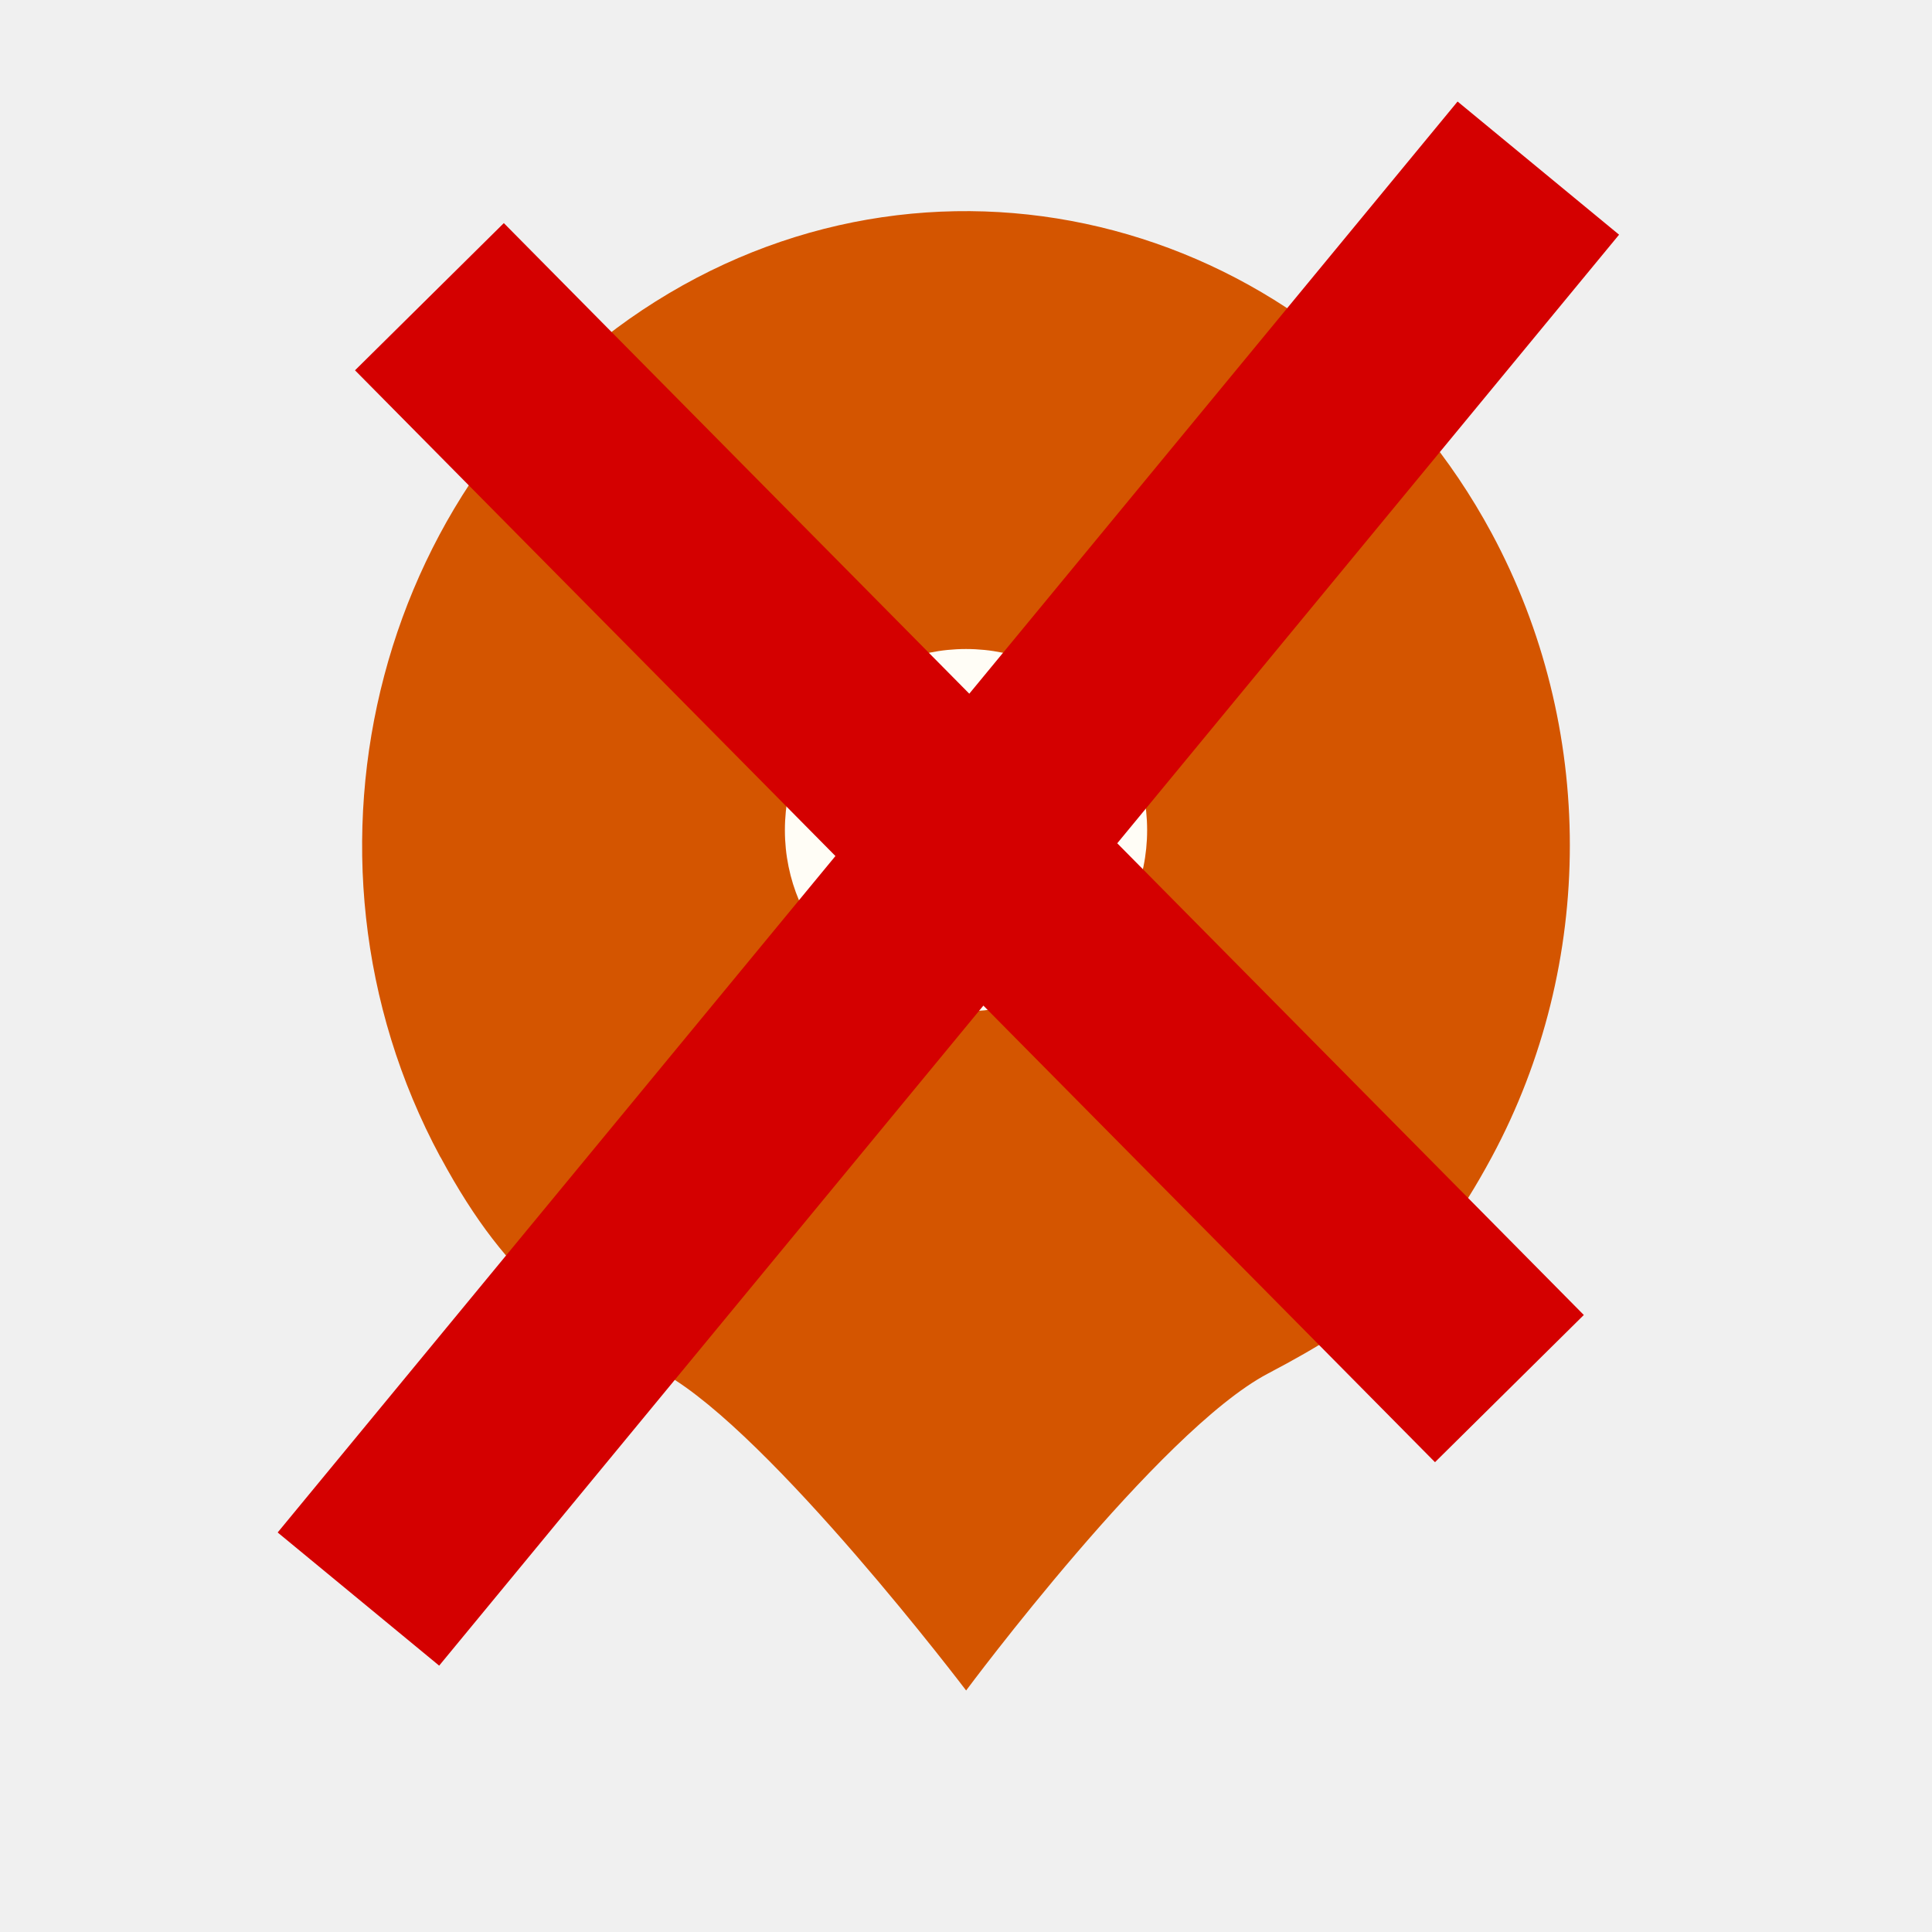
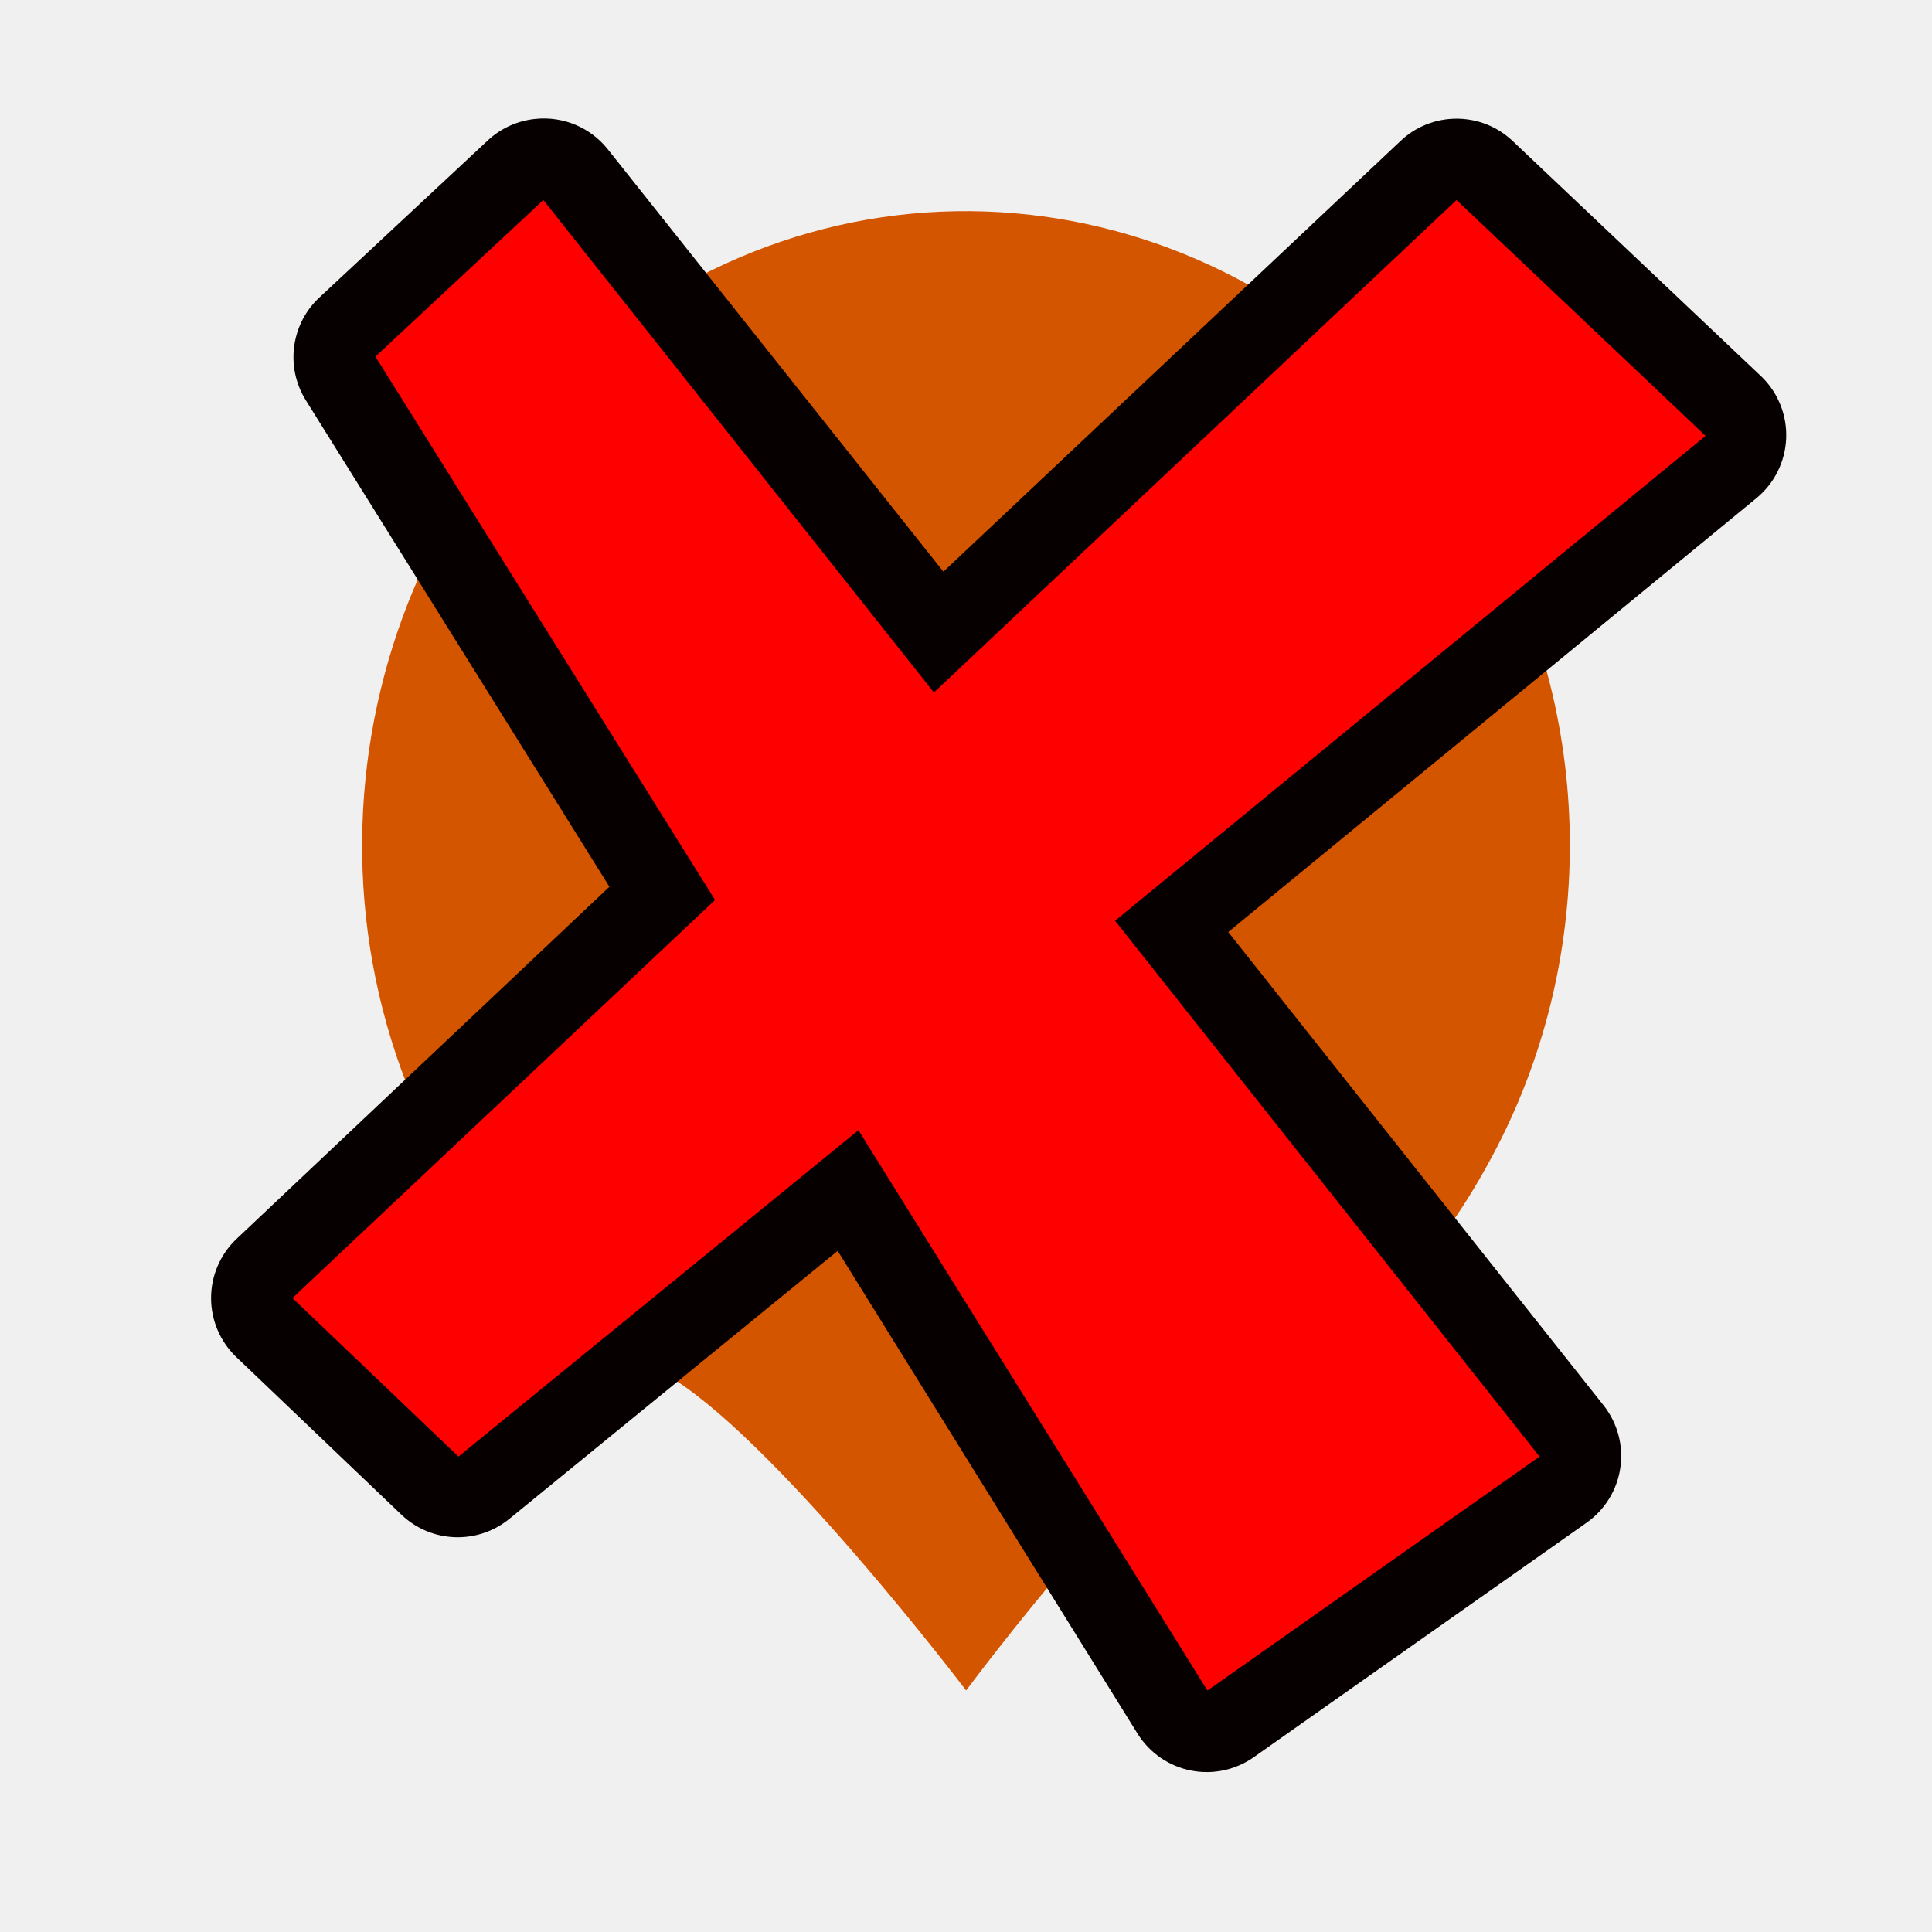
<svg xmlns="http://www.w3.org/2000/svg" width="32" height="32" id="svg2" version="1.0">
  <defs id="defs4">
    <linearGradient id="linearGradient12551">
      <stop style="stop-color: rgb(156, 0, 0); stop-opacity: 1;" offset="0" id="stop12553" />
      <stop style="stop-color: rgb(49, 0, 0); stop-opacity: 1;" offset="1" id="stop12555" />
    </linearGradient>
    <linearGradient id="linearGradient5541">
      <stop style="stop-color: rgb(254, 255, 229); stop-opacity: 1;" offset="0" id="stop5543" />
      <stop id="stop5551" offset="0.345" style="stop-color: rgb(255, 249, 140); stop-opacity: 1;" />
      <stop style="stop-color: rgb(255, 244, 26); stop-opacity: 1;" offset="1" id="stop5545" />
    </linearGradient>
    <linearGradient id="linearGradient7210">
      <stop style="stop-color: rgb(41, 221, 27); stop-opacity: 1;" offset="0" id="stop7212" />
      <stop style="stop-color: rgb(150, 242, 143); stop-opacity: 1;" offset="1" id="stop7214" />
    </linearGradient>
    <linearGradient id="linearGradient2764">
      <stop style="stop-color: rgb(55, 146, 179); stop-opacity: 1;" offset="0" id="stop2766" />
      <stop style="stop-color: rgb(255, 255, 255); stop-opacity: 1;" offset="1" id="stop2768" />
    </linearGradient>
  </defs>
  <g id="layer1" transform="translate(-0.5075435,-383.9826)">
    <g transform="translate(0.5077195,-636.6297)" id="g3127">
      <path transform="matrix(0.1896927,0,0,0.1896927,4.063343,1023.423)" d="M 79.393,60.067 C 76.871,69.397 67.263,74.916 57.933,72.393 48.603,69.871 43.084,60.263 45.607,50.933 48.129,41.603 57.737,36.084 67.067,38.607 c 7.682,2.077 12.996,9.076 12.932,17.034" id="path3764" style="fill:#ffffff;fill-opacity:1" />
      <path style="fill:#d45500;fill-opacity:1" d="m 7.294,1039.778 c -2.718,-5.049 -1.023,-11.454 3.786,-14.308 4.808,-2.853 10.909,-1.074 13.627,3.975 1.725,3.205 1.726,7.125 0.002,10.33 -1.056,1.963 -2.041,2.712 -3.707,3.587 -1.805,0.948 -5,5.25 -5,5.25 0,0 -3.222,-4.249 -5,-5.25 -1.481,-0.833 -2.547,-1.431 -3.706,-3.584 z" id="path3773" />
      <path transform="translate(0,1020.362)" d="m 19,14 c 0,1.657 -1.343,3 -3,3 -1.657,0 -3,-1.343 -3,-3 0,-1.657 1.343,-3 3,-3 1.657,0 3,1.343 3,3 z" id="path3776" style="fill:#fffdf6;fill-opacity:1" />
    </g>
-     <path d="M 6.444,410.468 25.987,386.767 m -18.367,2.13 17.888,18.085" style="fill:none;stroke:#d40000;stroke-width:3.467;stroke-linecap:butt;stroke-linejoin:miter;stroke-miterlimit:4;stroke-opacity:1;stroke-dasharray:none" id="path2163" />
+     <g id="g3795" transform="translate(123.8513,6.92014)">
+       <path d="M -114.469,379.031 A 1.351,1.351 0 0 0 -115.25,379.375 l -2.781,2.594 a 1.351,1.351 0 0 0 -0.25,1.719 l 5.031,8.062 -6.188,5.844 a 1.351,1.351 0 0 0 0,1.938 l 2.75,2.625 a 1.351,1.351 0 0 0 1.781,0.062 l 5.438,-4.438 4.969,8 a 1.351,1.351 0 0 0 1.938,0.375 l 5.5,-3.875 a 1.351,1.351 0 0 0 0.281,-1.938 L -103,392.5 l 8.75,-7.188 a 1.351,1.351 0 0 0 0.094,-2 l -4.125,-3.906 a 1.351,1.351 0 0 0 -1.875,0 l -7.562,7.125 -5.562,-7 a 1.351,1.351 0 0 0 -1.188,-0.5 z" id="path3793" style="fill:#060000;fill-opacity:1;stroke:none" />
+       <path d="m -114.344,380.375 -2.781,2.594 5.625,9 -7,6.594 2.75,2.625 6.625,-5.406 5.781,9.281 5.5,-3.875 -7.031,-8.875 9.781,-8.031 -4.125,-3.906 -8.656,8.156 -6.469,-8.156 z" id="path3789" style="fill:#ff0000;fill-opacity:1;stroke:none" />
+     </g>
  </g>
</svg>
